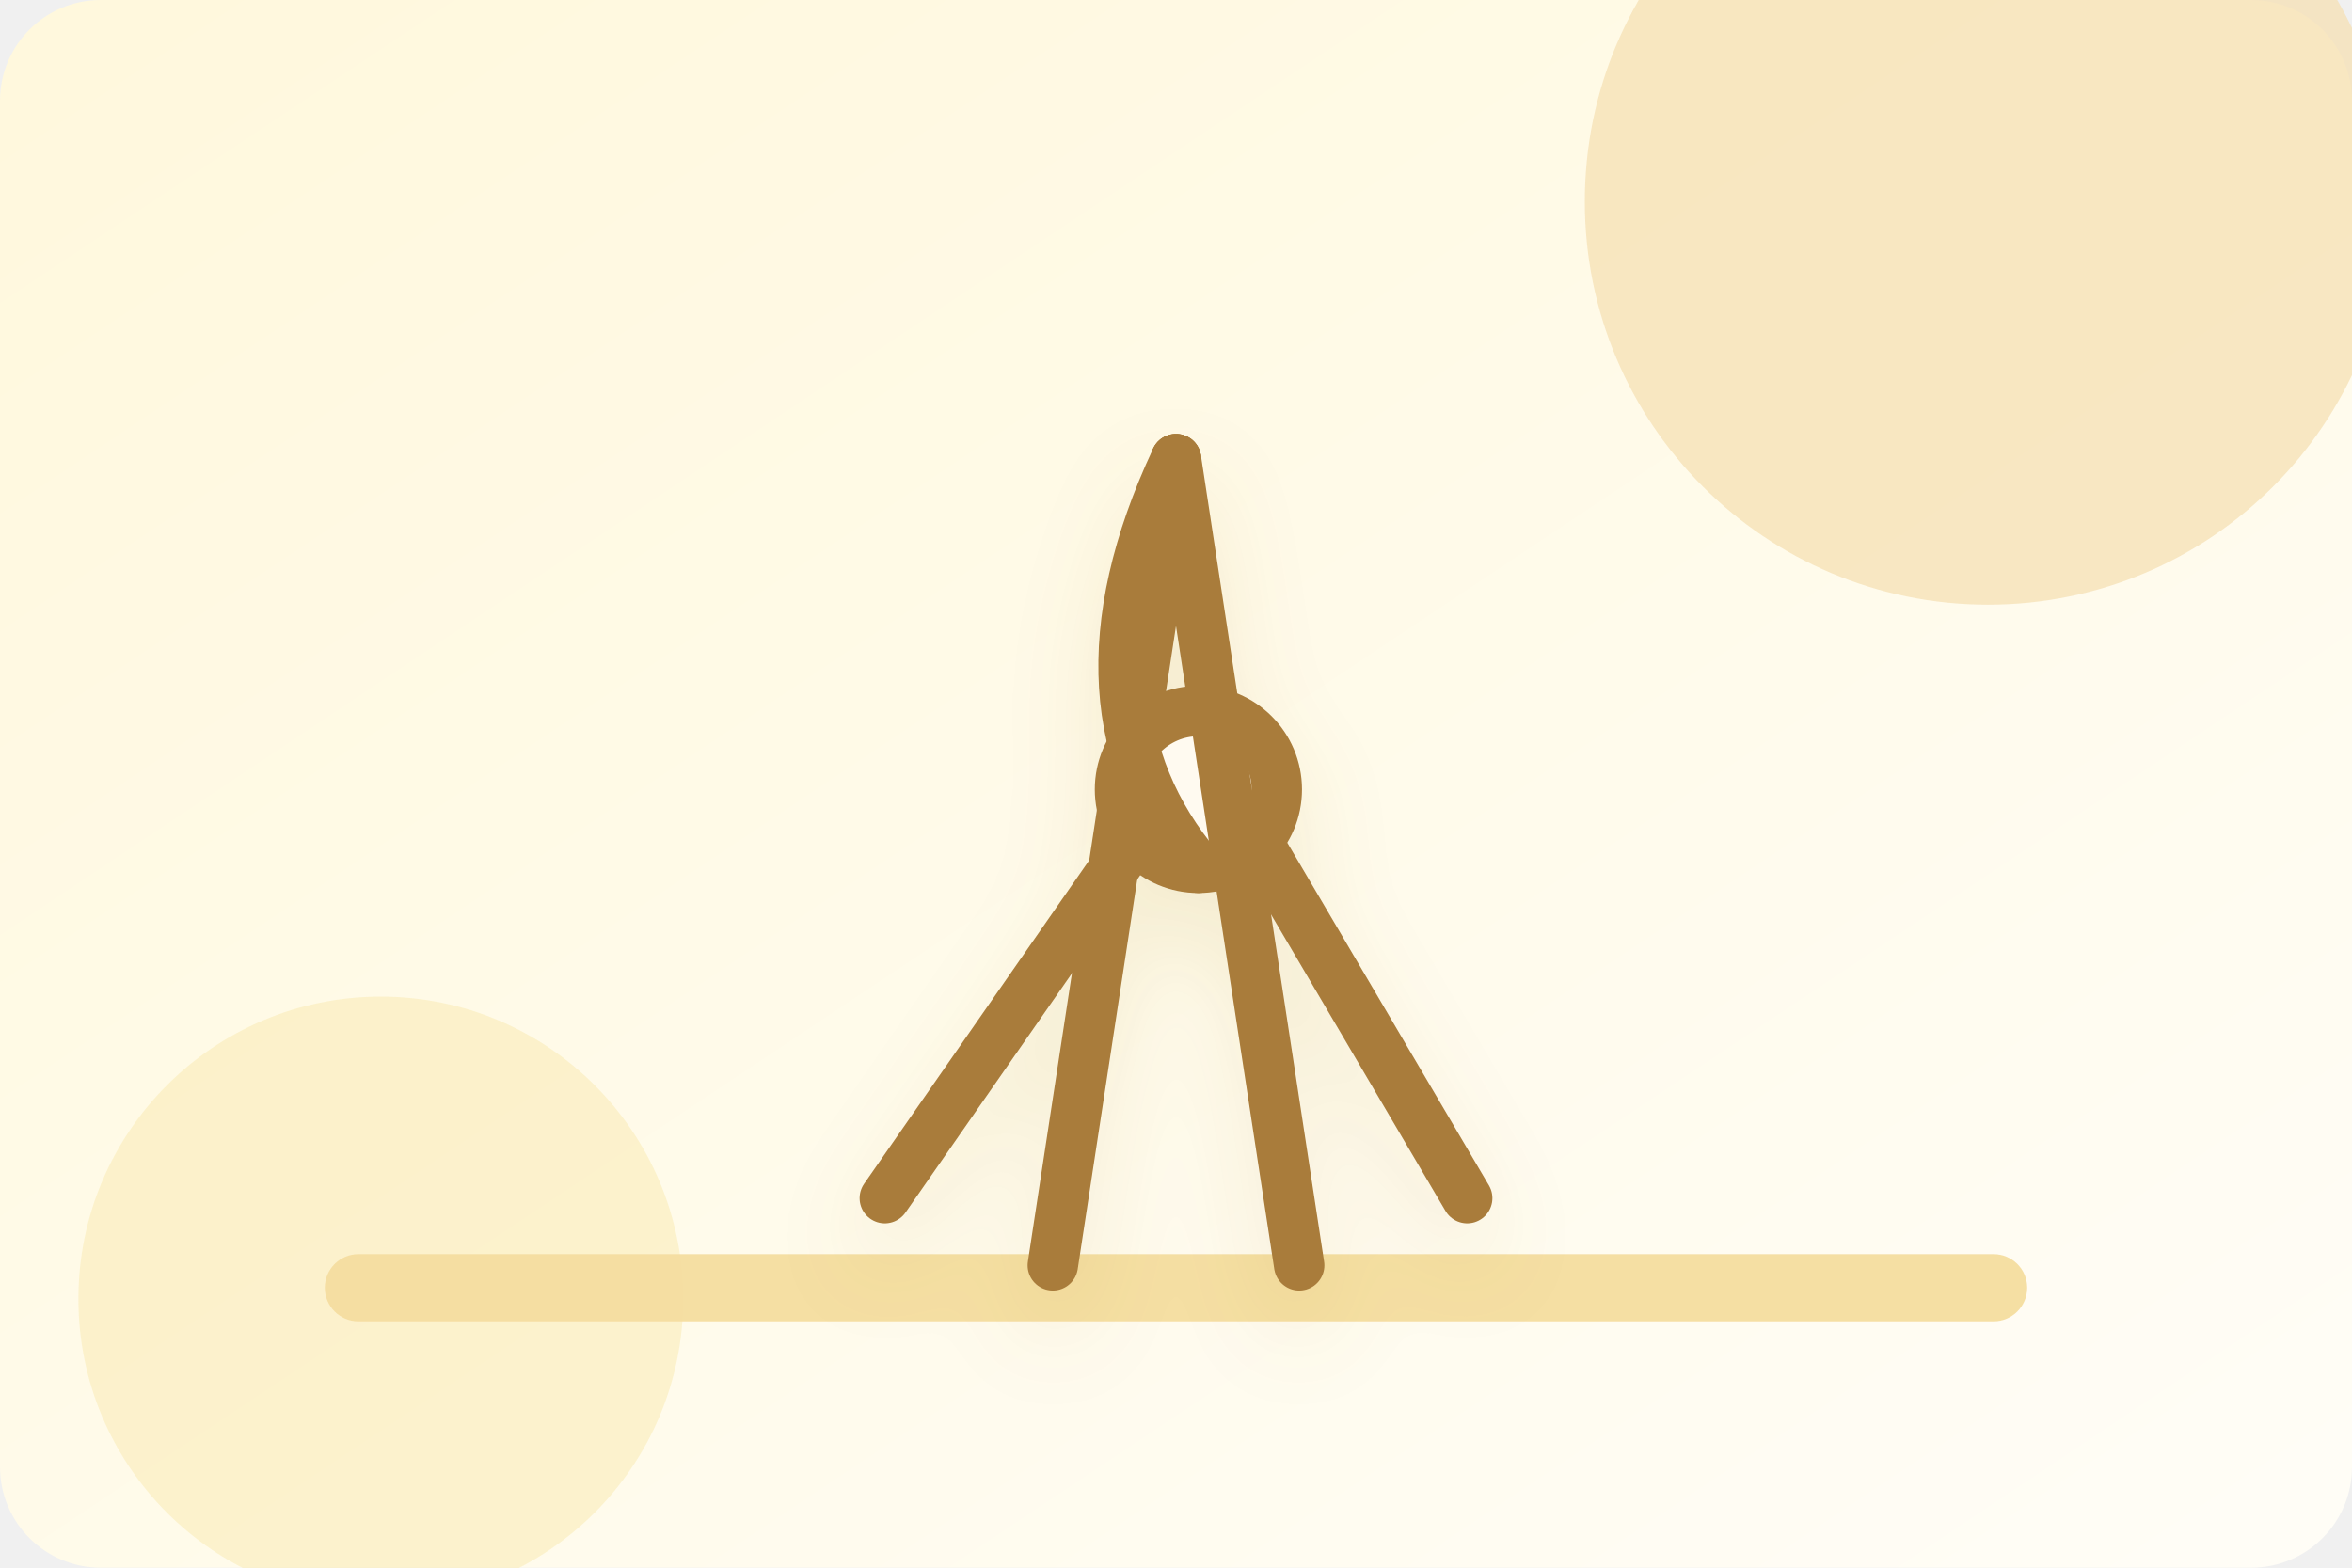
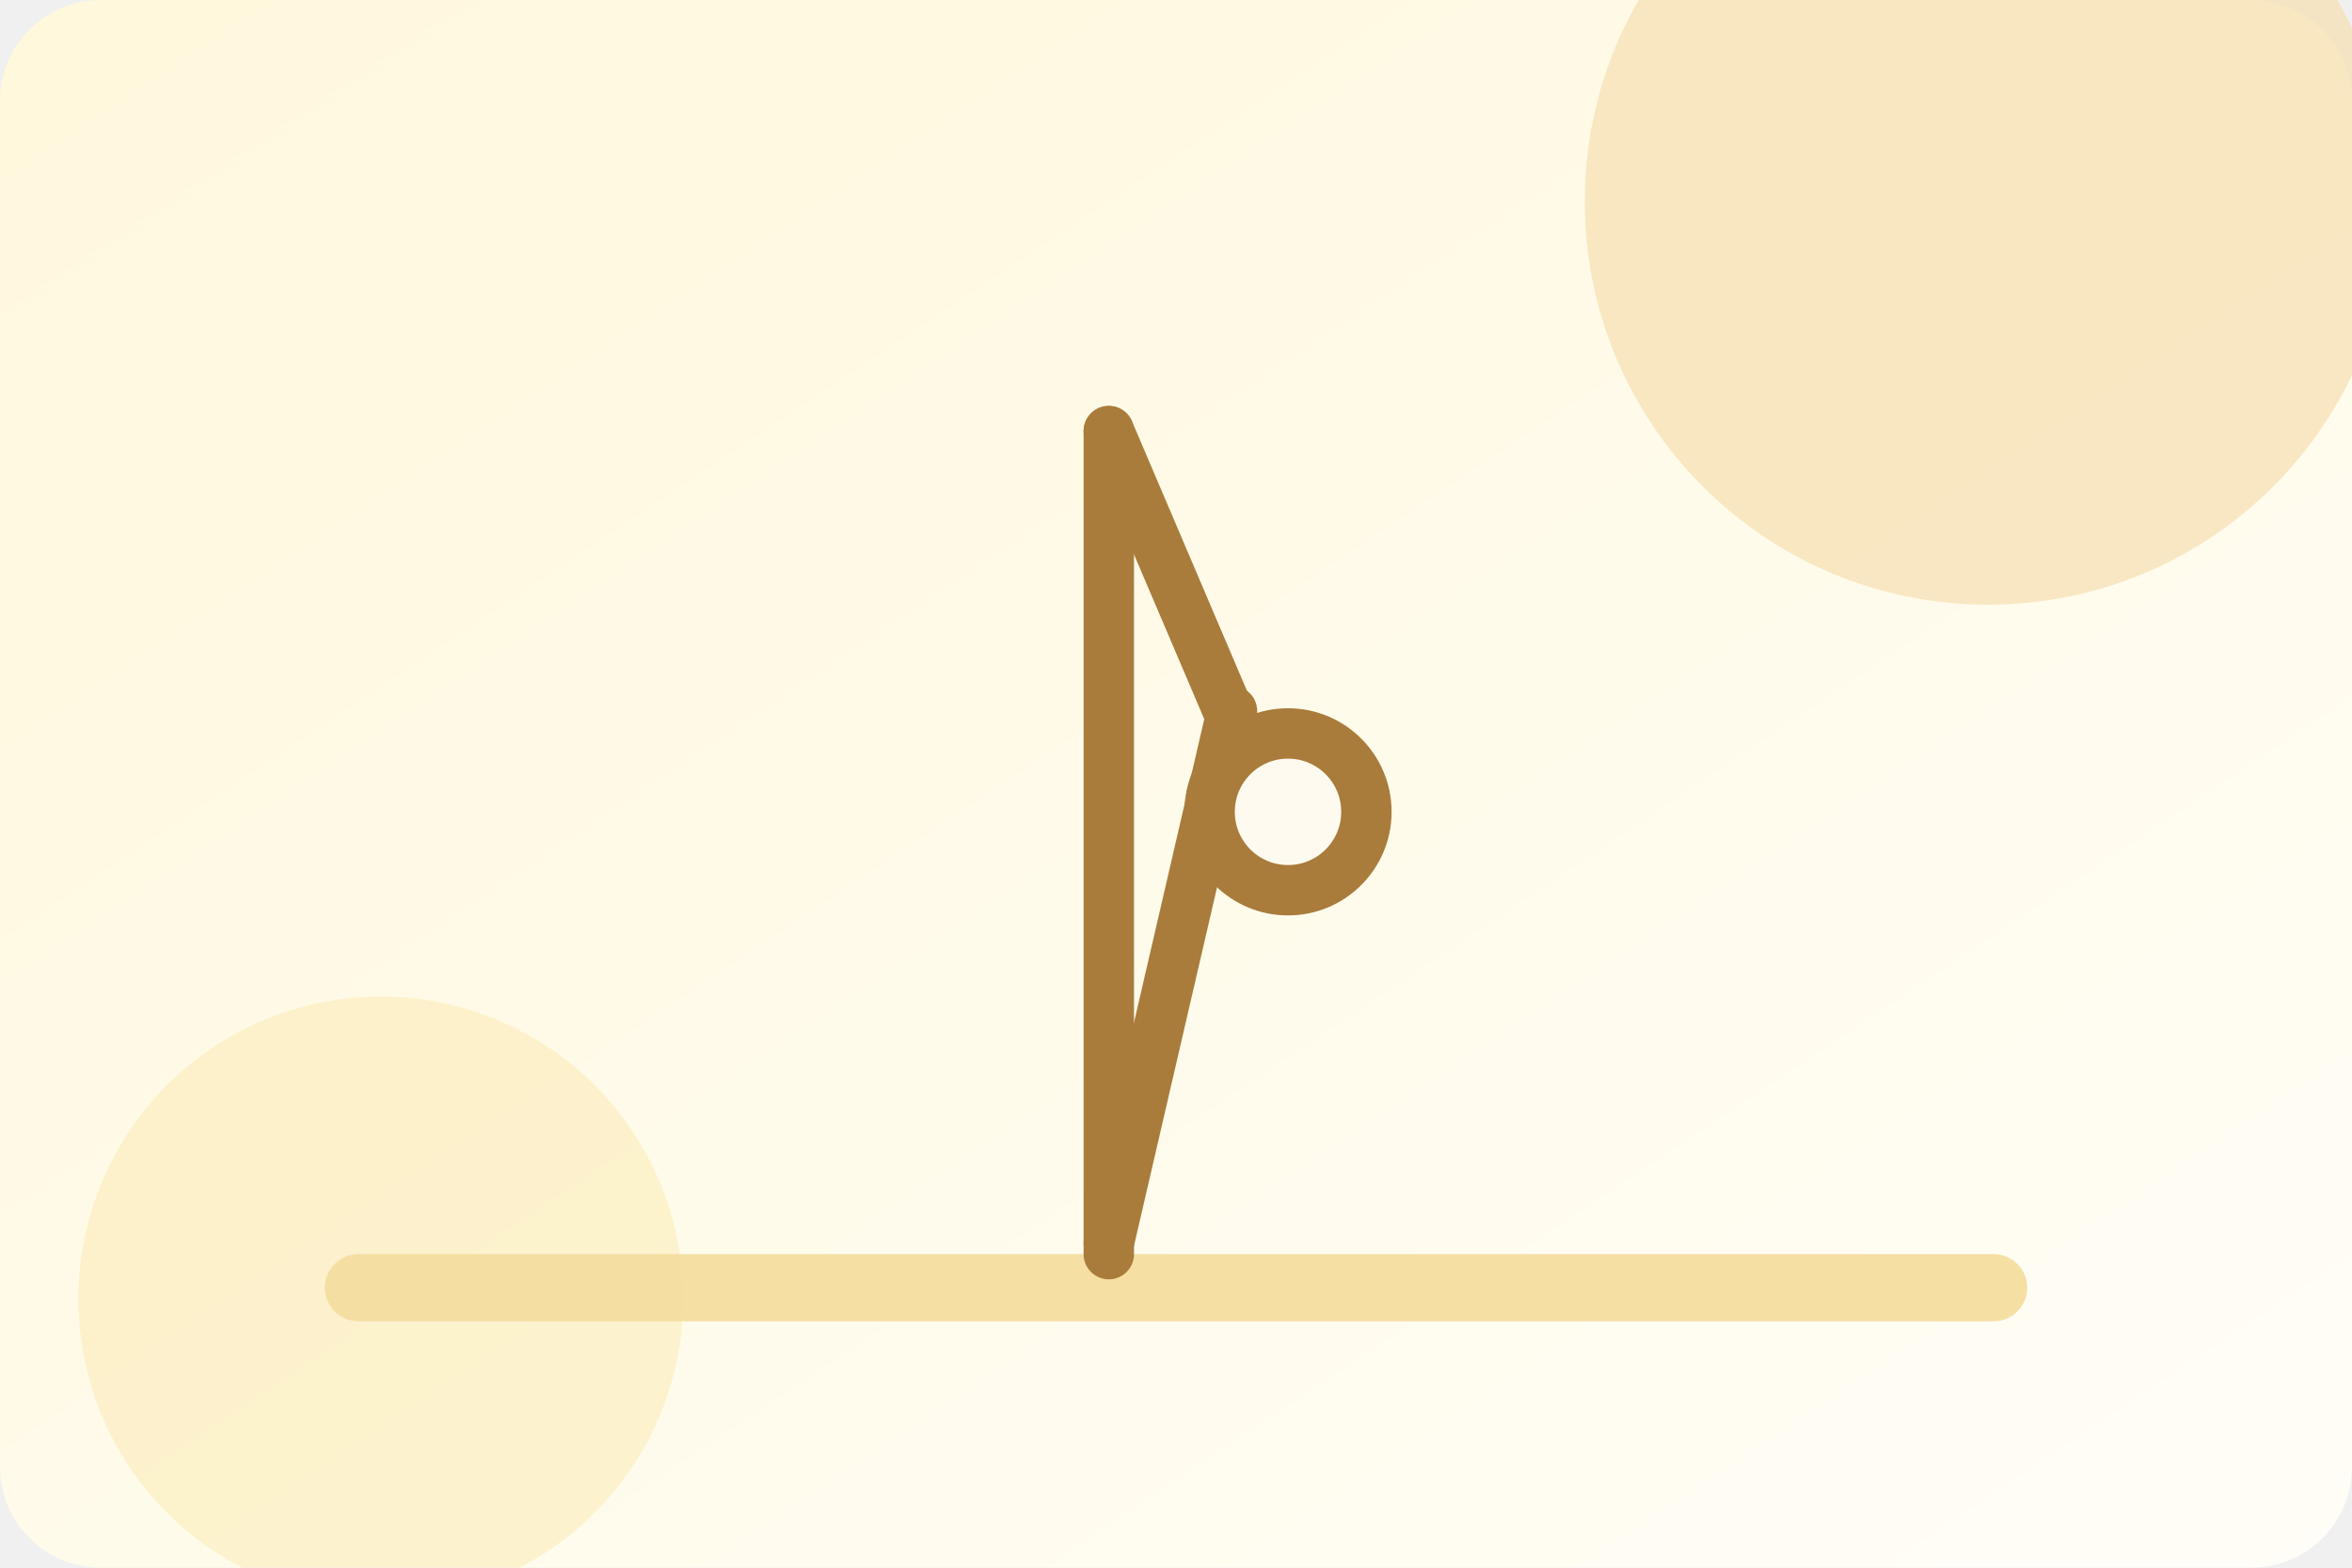
- <svg xmlns="http://www.w3.org/2000/svg" width="420" height="280" viewBox="0 0 420 280" role="img" aria-label="Uttanasana">
+ <svg xmlns="http://www.w3.org/2000/svg" width="420" height="280" viewBox="0 0 420 280" fill="none">
+   <g clip-path="url(#clip0_167_264)">
+     <path d="M402 0H18C8.059 0 0 8.059 0 18V262C0 271.941 8.059 280 18 280H402C411.941 280 420 271.941 420 262V18C420 8.059 411.941 0 402 0Z" fill="url(#paint0_linear_167_264)" />
+     <path opacity="0.72" d="M355 108C394.765 108 427 75.764 427 36C427 -3.764 394.765 -36 355 -36C315.235 -36 283 -3.764 283 36C283 75.764 315.235 108 355 108Z" fill="#F5DFB2" />
+     <path opacity="0.44" d="M68 286C97.823 286 122 261.823 122 232C122 202.177 97.823 178 68 178C38.177 178 14 202.177 14 232C14 261.823 38.177 286 68 286Z" fill="#F8E7A7" />
+     <path opacity="0.95" d="M356 224H64C60.686 224 58 226.686 58 230C58 233.314 60.686 236 64 236H356C359.314 236 362 233.314 362 230C362 226.686 359.314 224 356 224Z" fill="#F5DDA0" />
+     <path d="M198 77V224" stroke="#A97C3B" stroke-width="9" stroke-linecap="round" stroke-linejoin="round" />
+     <path d="M220 127L198 222" stroke="#A97C3B" stroke-width="9" stroke-linecap="round" stroke-linejoin="round" />
+     <path d="M198 77L227 145" stroke="#A97C3B" stroke-width="9" stroke-linecap="round" stroke-linejoin="round" />
+     <path d="M230 159C237.732 159 244 152.732 244 145C244 137.268 237.732 131 230 131C222.268 131 216 137.268 216 145C216 152.732 222.268 159 230 159Z" fill="#FFFAF0" stroke="#A97C3B" stroke-width="9" stroke-linecap="round" stroke-linejoin="round" />
+   </g>
  <defs>
-     <linearGradient id="bg" x1="0" y1="0" x2="1" y2="1">
-       <stop offset="0" stop-color="#fff8dc" />
-       <stop offset="1" stop-color="#fffdf7" />
+     <linearGradient id="paint0_linear_167_264" x1="0" y1="0" x2="258.462" y2="387.692" gradientUnits="userSpaceOnUse">
+       <stop stop-color="#FFF8DC" />
+       <stop offset="1" stop-color="#FFFDF7" />
    </linearGradient>
-     <filter id="softShadow" x="-20%" y="-20%" width="140%" height="140%">
-       <feDropShadow dx="0" dy="8" stdDeviation="8" flood-color="#a57a24" flood-opacity="0.12" />
-     </filter>
+     <clipPath id="clip0_167_264">
+       <rect width="420" height="280" fill="white" />
+     </clipPath>
  </defs>
-   <rect width="420" height="280" rx="18" fill="url(#bg)" />
-   <circle cx="355" cy="36" r="72" fill="#f5dfb2" opacity="0.72" />
-   <circle cx="68" cy="232" r="54" fill="#f8e7a7" opacity="0.44" />
-   <rect x="58" y="224" width="304" height="12" rx="6" fill="#f5dda0" opacity="0.95" />
-   <g filter="url(#softShadow)">
-     <g stroke="#a97c3b" stroke-width="9" stroke-linecap="round" stroke-linejoin="round" fill="none">
-       <circle cx="214" cy="141" r="14" fill="#fffaf0" />
-       <path d="M210 82 C196 112 198 136 214 155" />
-       <path d="M210 82 L188 226" />
-       <path d="M210 82 L232 226" />
-       <path d="M206 145 L158 214" />
-       <path d="M222 146 L262 214" />
-     </g>
-   </g>
</svg>
